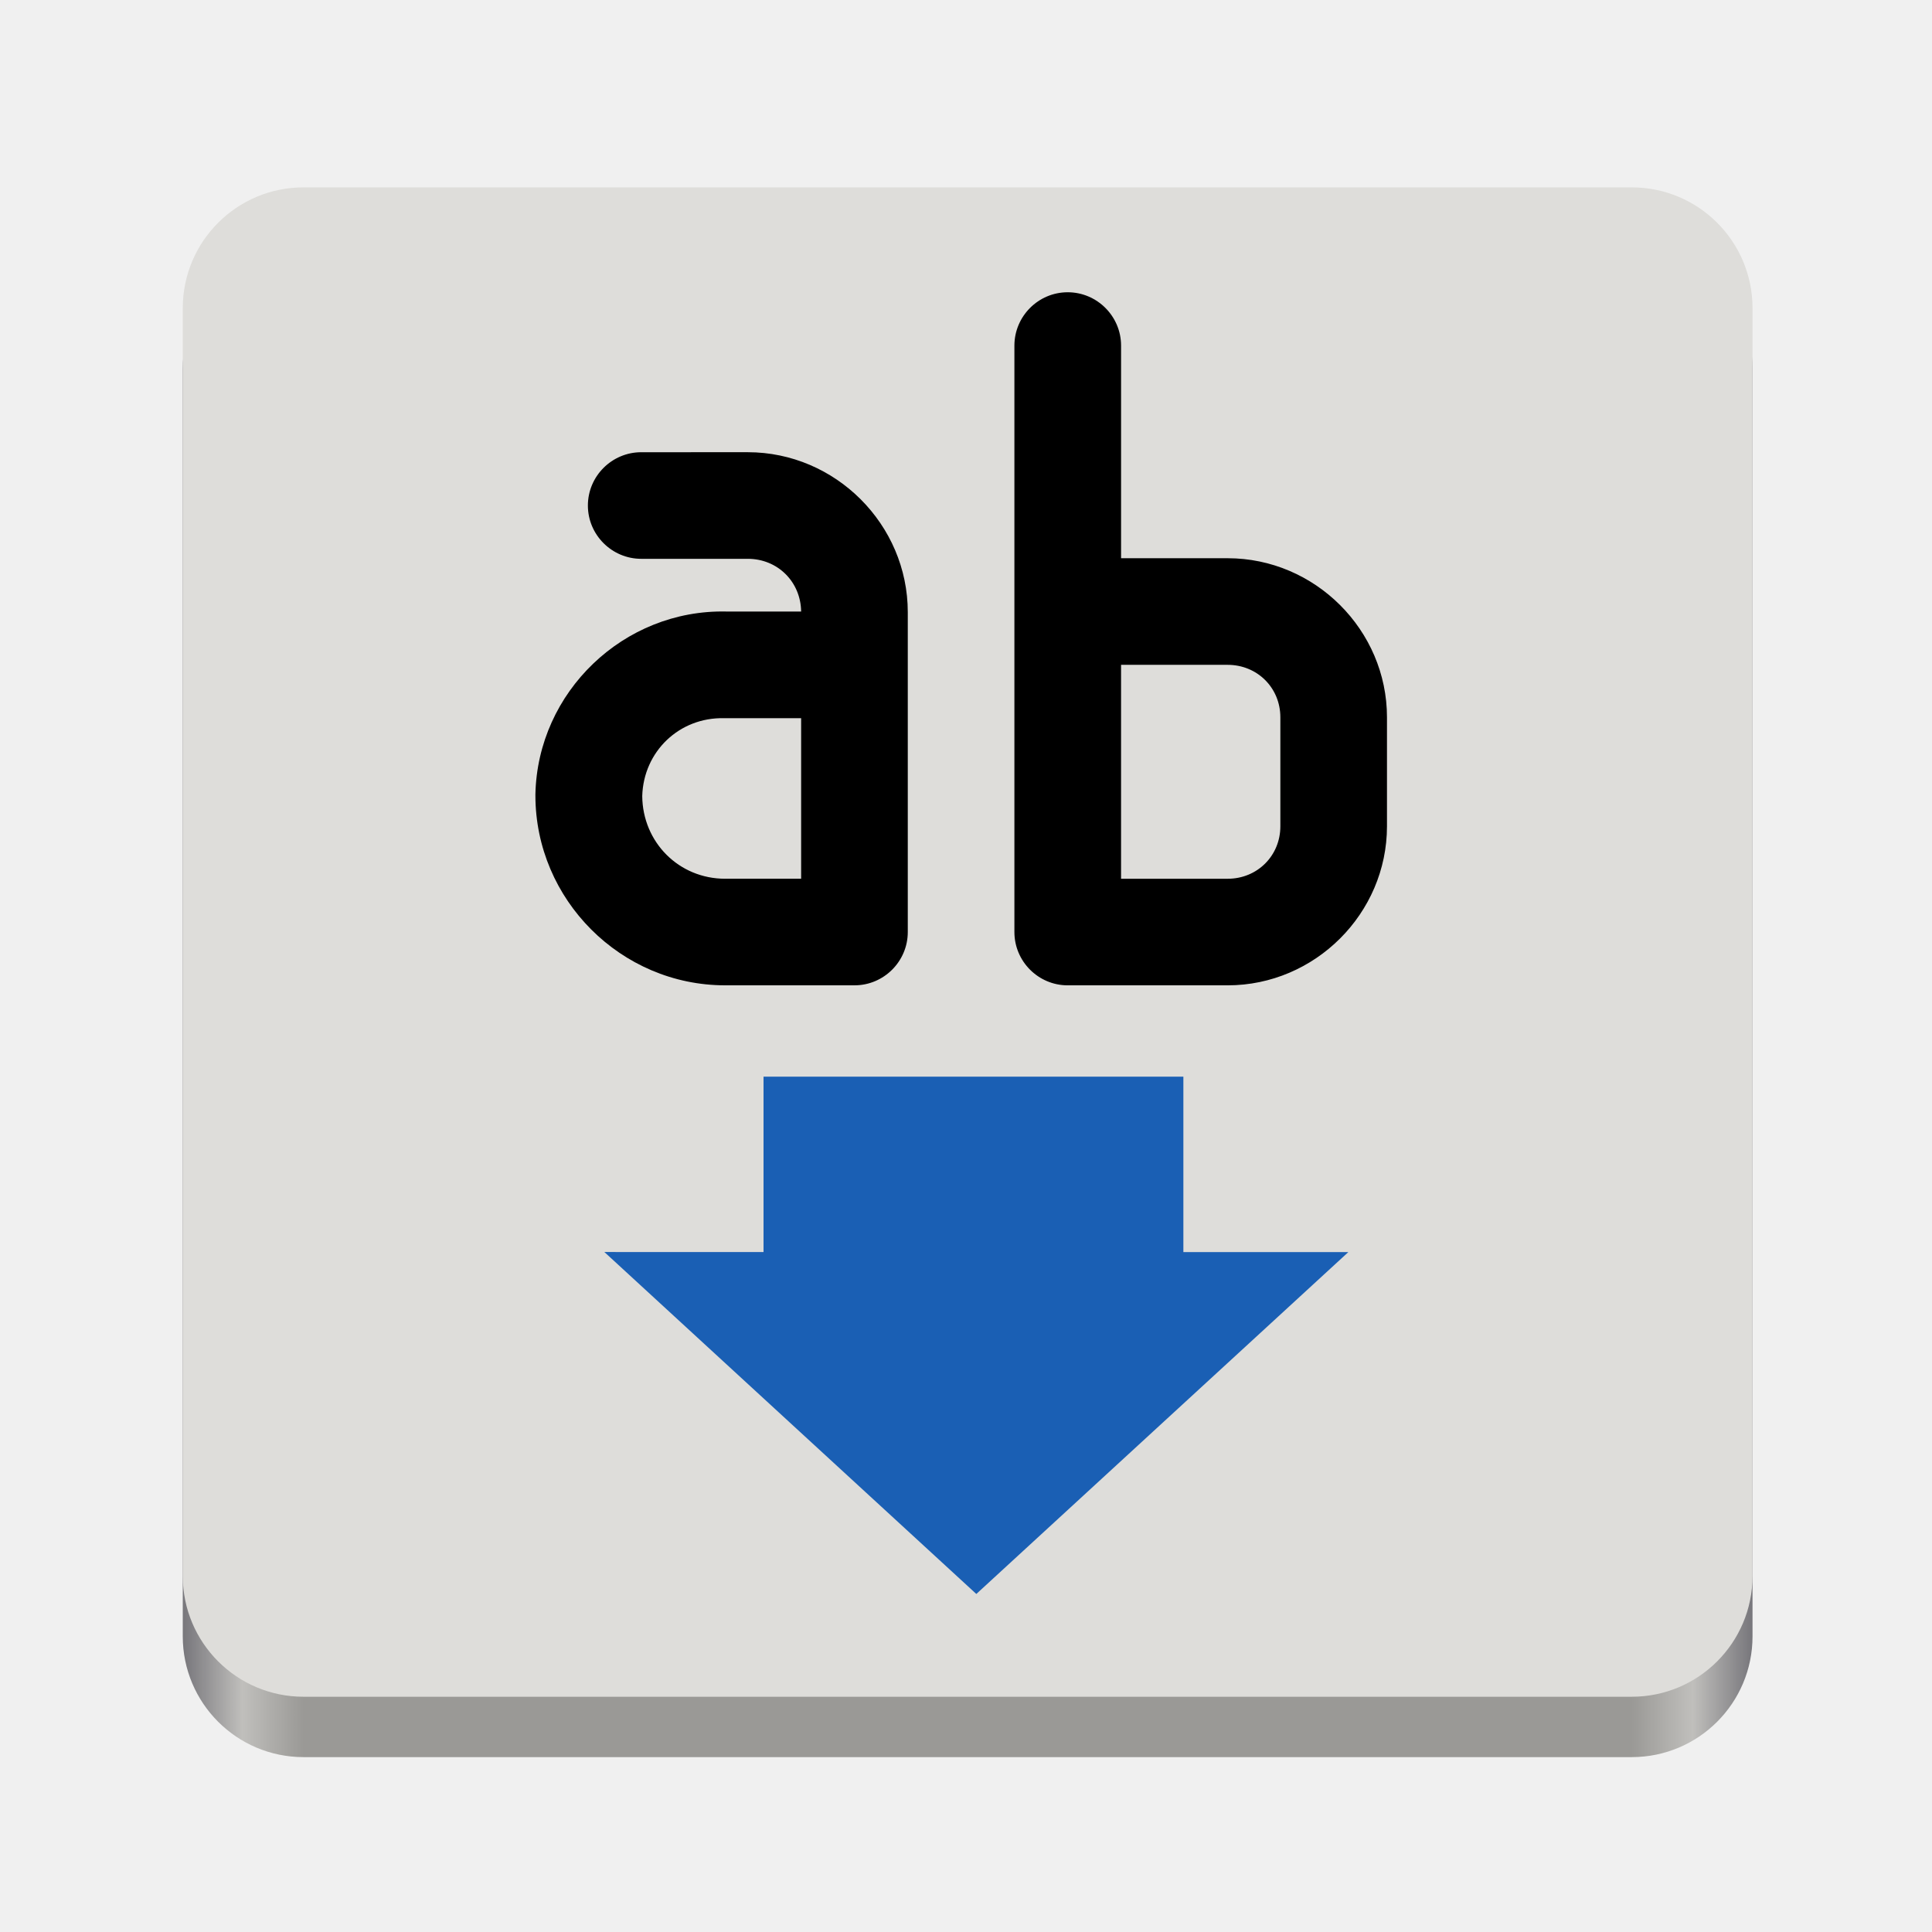
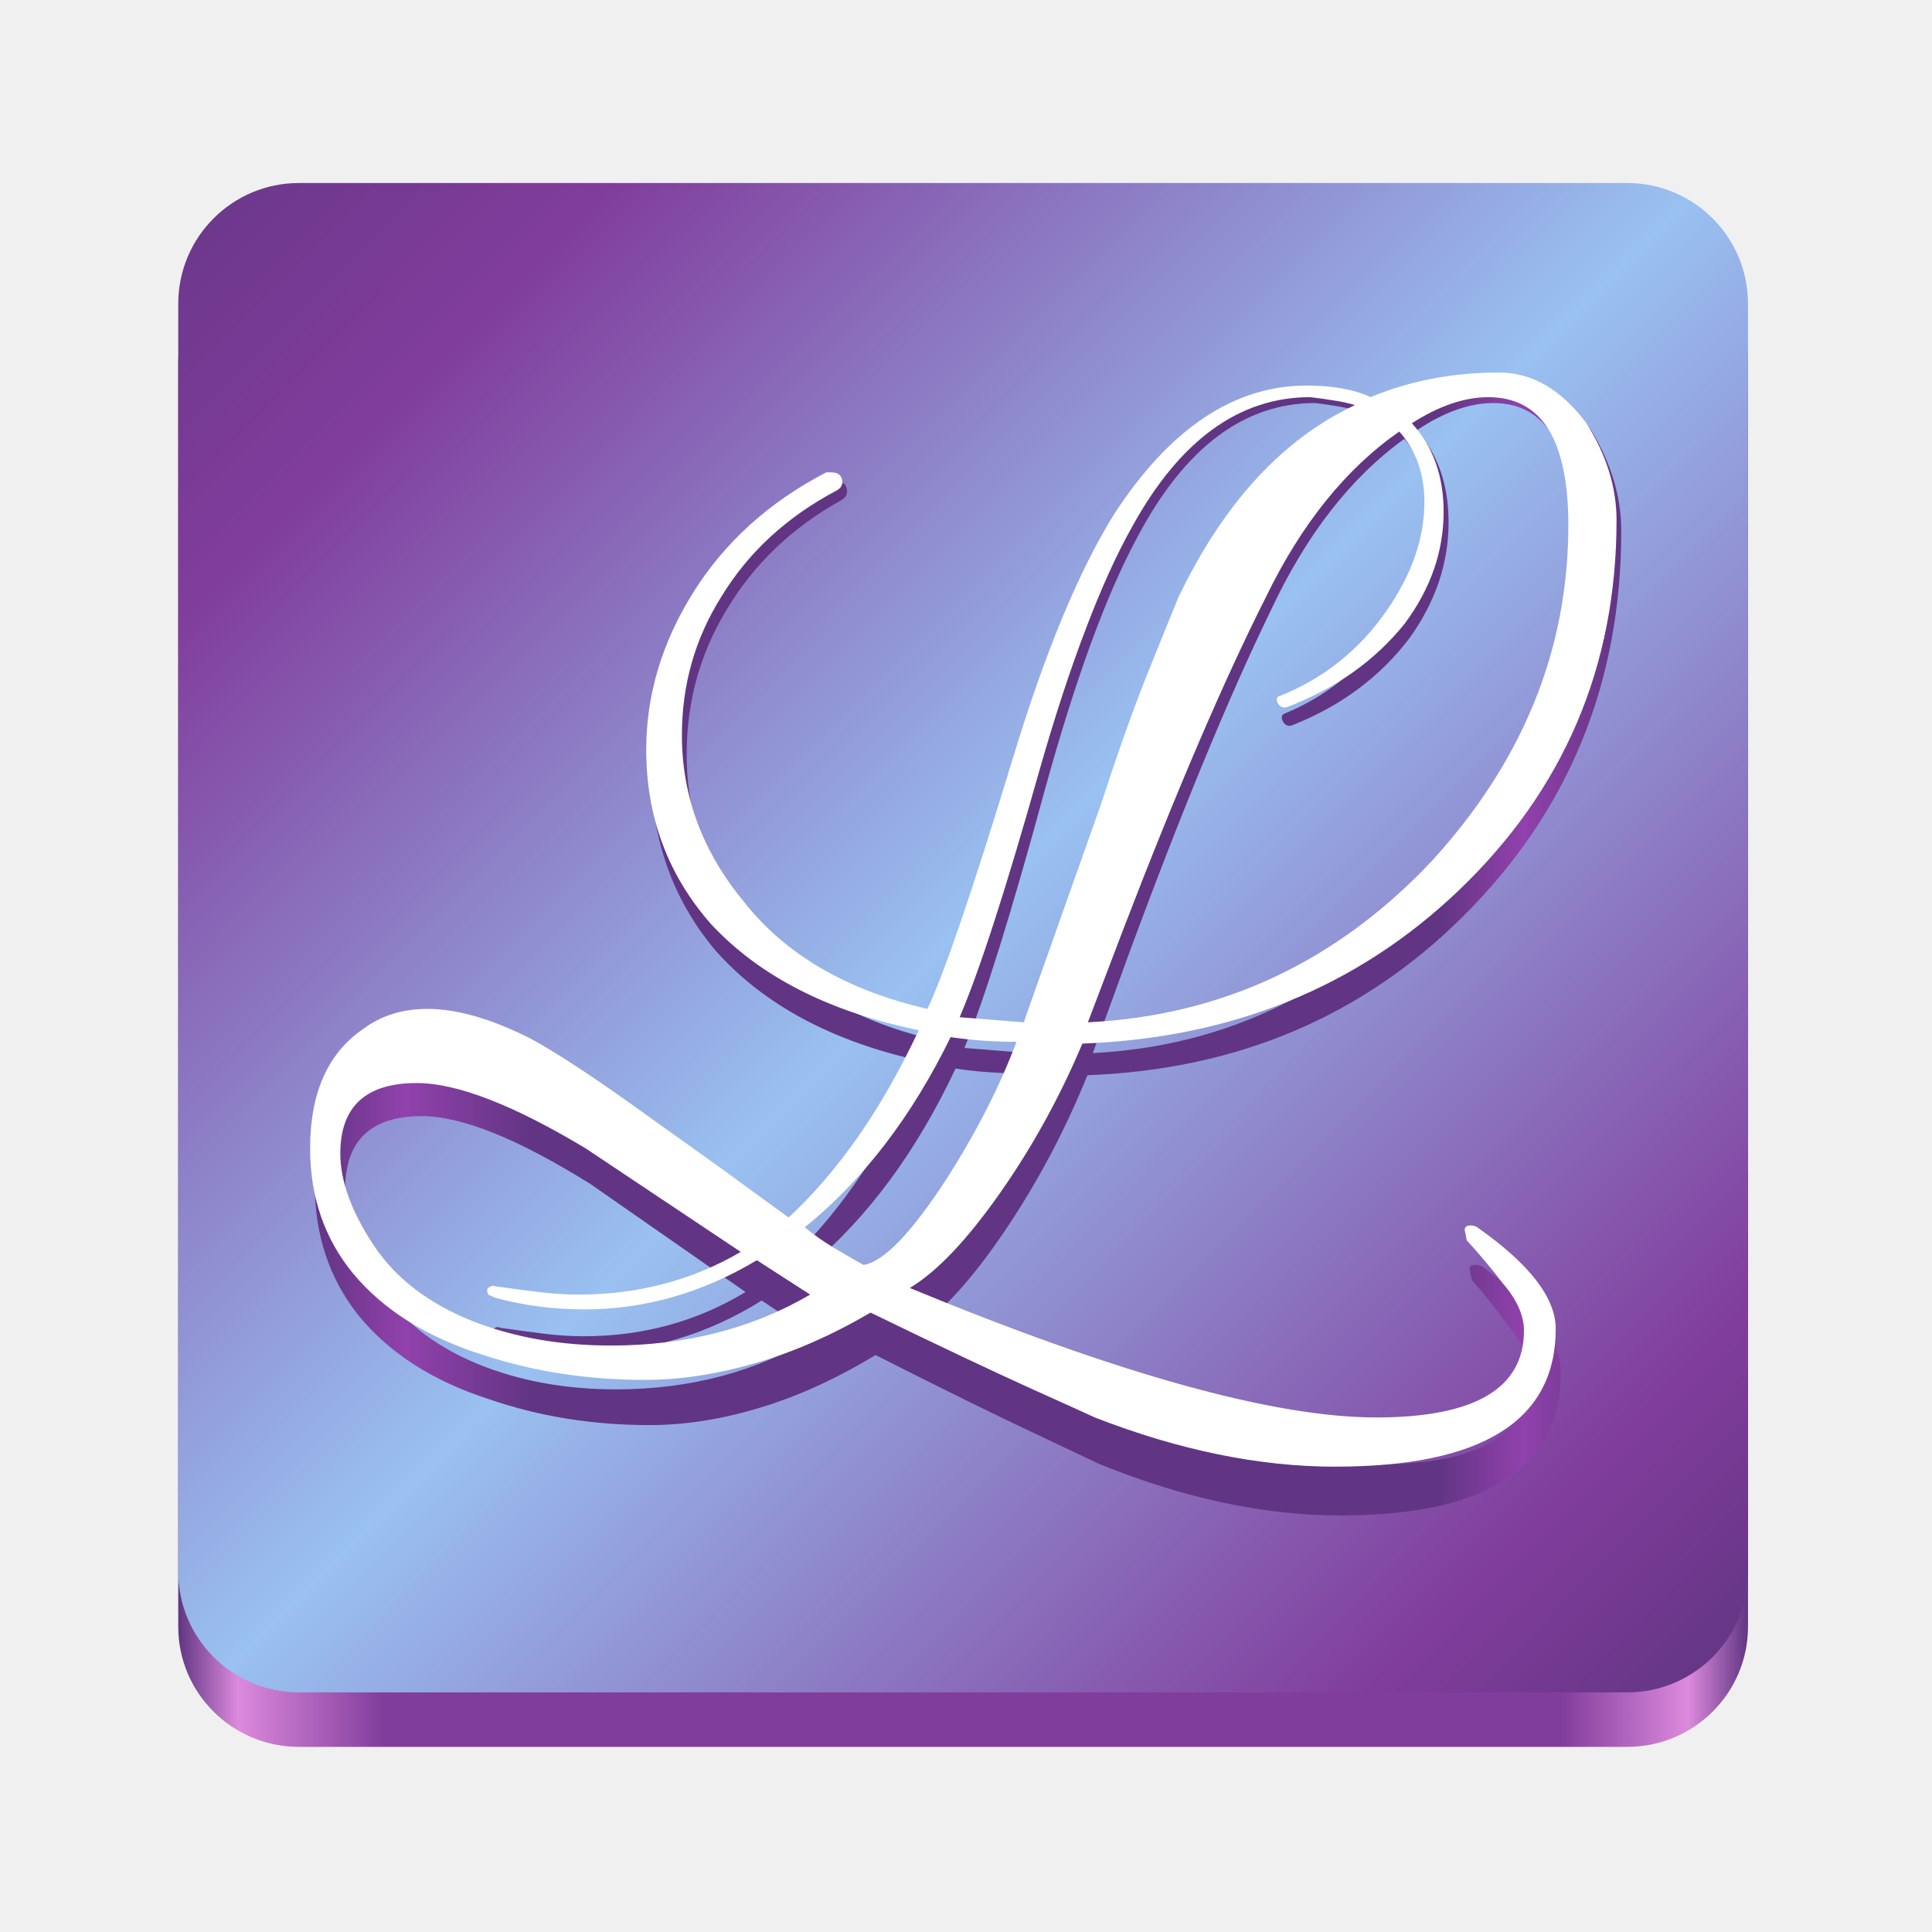
<svg xmlns="http://www.w3.org/2000/svg" height="128px" viewBox="0 0 128 128" width="128px">
-   <linearGradient id="a" gradientTransform="matrix(0.232143 0 0 0.328947 -8.456909 264.2397)" gradientUnits="userSpaceOnUse" x1="88.596" x2="536.596" y1="-449.394" y2="-449.394">
-     <stop offset="0" stop-color="#77767b" />
-     <stop offset="0.038" stop-color="#c0bfbc" />
-     <stop offset="0.077" stop-color="#9a9996" />
-     <stop offset="0.923" stop-color="#9a9996" />
-     <stop offset="0.962" stop-color="#c0bfbc" />
-     <stop offset="1" stop-color="#77767b" />
+   <linearGradient id="a" gradientTransform="matrix(0.232143 0 0 0.327667 -8.760018 262.9871)" gradientUnits="userSpaceOnUse" x1="88.596" x2="536.596" y1="-449.394" y2="-449.394">
+     <stop offset="0" stop-color="#613583" />
+     <stop offset="0.038" stop-color="#dc8add" />
+     <stop offset="0.131" stop-color="#813d9c" />
+     <stop offset="0.881" stop-color="#813d9c" />
+     <stop offset="0.962" stop-color="#dc8add" />
+     <stop offset="1" stop-color="#613583" />
  </linearGradient>
-   <path d="m 20.109 16.414 h 88 c 4.418 0 8 3.582 8 8 v 84 c 0 4.418 -3.582 8 -8 8 h -88 c -4.418 0 -8 -3.582 -8 -8 v -84 c 0 -4.418 3.582 -8 8 -8 z m 0 0" fill="url(#a)" />
-   <path d="m 20.109 12.414 h 88 c 4.418 0 8 3.582 8 8 v 84 c 0 4.418 -3.582 8 -8 8 h -88 c -4.418 0 -8 -3.582 -8 -8 v -84 c 0 -4.418 3.582 -8 8 -8 z m 0 0" fill="#deddda" />
-   <path d="m 70.738 19.363 c -1.945 0 -3.531 1.59 -3.531 3.535 v 38.852 c 0 1.945 1.586 3.531 3.531 3.531 h 10.598 c 5.781 0 10.555 -4.758 10.555 -10.539 v -7.219 c 0 -5.781 -4.773 -10.539 -10.555 -10.539 h -7.062 v -14.086 c 0 -1.945 -1.59 -3.535 -3.535 -3.535 z m -28.254 10.598 c -1.945 0 -3.535 1.586 -3.535 3.531 c 0 1.945 1.59 3.531 3.535 3.531 h 7.062 c 1.973 0 3.504 1.52 3.531 3.492 h -4.953 c -6.801 -0.152 -12.512 5.328 -12.652 12.113 v 0.07 c 0 6.914 5.672 12.582 12.57 12.582 h 8.57 c 1.945 0 3.531 -1.586 3.531 -3.531 v -21.191 c 0 -5.809 -4.789 -10.598 -10.598 -10.598 z m 31.789 14.086 h 7.062 c 1.961 0 3.492 1.52 3.492 3.477 v 7.219 c 0 1.957 -1.531 3.477 -3.492 3.477 h -7.062 z m -26.301 3.535 h 5.105 v 10.637 h -5.035 c -3.062 0 -5.465 -2.414 -5.492 -5.477 c 0.082 -2.953 2.457 -5.23 5.422 -5.16 z m 0 0" />
-   <g fill="#1a5fb4">
-     <path d="m 64.684 105.605 l -12.324 -11.328 l -12.32 -11.328 l 24.645 0.004 h 24.648 l -12.324 11.324 z m 0 0" />
-     <path d="m 50.586 71.332 h 27.816 v 14.449 h -27.816 z m 0 0" />
+   <linearGradient id="b" gradientUnits="userSpaceOnUse" x1="6.811" x2="113.794" y1="6.414" y2="112.775">
+     <stop offset="0" stop-color="#613583" />
+     <stop offset="0.185" stop-color="#813d9c" />
+     <stop offset="0.525" stop-color="#99c1f1" />
+     <stop offset="0.887" stop-color="#813d9c" />
+     <stop offset="1" stop-color="#613583" />
+   </linearGradient>
+   <linearGradient id="c" gradientTransform="matrix(1.630771 0 0 1.563428 0.215697 -284.3342)" gradientUnits="userSpaceOnUse" x1="17.568" x2="70.639" y1="232.205" y2="232.205">
+     <stop offset="0" stop-color="#613583" />
+     <stop offset="0.069" stop-color="#9141ac" />
+     <stop offset="0.167" stop-color="#613583" />
+     <stop offset="0.86" stop-color="#613583" />
+     <stop offset="0.925" stop-color="#9141ac" />
+     <stop offset="1" stop-color="#613583" />
+   </linearGradient>
+   <clipPath id="d">
+     <rect height="152" width="192" />
+   </clipPath>
+   <clipPath id="e">
+     <rect height="152" width="192" />
+   </clipPath>
+   <path d="m 19.809 16.125 h 88 c 4.418 0 8 3.566 8 7.969 v 83.672 c 0 4.402 -3.582 7.969 -8 7.969 h -88 c -4.422 0 -8 -3.566 -8 -7.969 v -83.672 c 0 -4.402 3.578 -7.969 8 -7.969 z m 0 0" fill="url(#a)" />
+   <path d="m 19.809 12.125 h 88 c 4.418 0 8 3.582 8 8 v 84 c 0 4.418 -3.582 8 -8 8 h -88 c -4.422 0 -8 -3.582 -8 -8 v -84 c 0 -4.418 3.578 -8 8 -8 z m 0 0" fill="url(#b)" fill-rule="evenodd" />
+   <g clip-path="url(#d)" transform="matrix(1 0 0 1 -8 -16)">
+     <path d="m 96.789 116.402 c -5.035 0 -10.34 -1.133 -15.926 -3.395 c -0.305 -0.145 -1.703 -0.805 -4.18 -1.977 c -2.484 -1.16 -6.039 -2.91 -10.676 -5.254 c -2.602 1.574 -5.16 2.742 -7.672 3.492 c -2.516 0.766 -4.953 1.148 -7.312 1.148 c -3.77 0 -7.305 -0.574 -10.598 -1.707 c -3.773 -1.211 -6.691 -3.094 -8.742 -5.645 c -1.883 -2.406 -2.828 -5.277 -2.828 -8.598 c 0 -3.844 1.18 -6.598 3.543 -8.258 c 1.172 -0.891 2.586 -1.344 4.254 -1.344 c 1.949 0 4.23 0.676 6.828 2.027 c 1.887 1.062 4.562 2.906 8.027 5.547 c 2.664 1.953 4.746 3.504 6.242 4.641 c 1.492 1.121 2.434 1.844 2.828 2.148 c 1.582 -1.516 3.09 -3.348 4.539 -5.496 c 1.457 -2.148 2.812 -4.617 4.074 -7.402 c -5.98 -1.281 -10.574 -3.738 -13.785 -7.352 c -2.84 -3.383 -4.254 -7.379 -4.254 -11.973 c 0 -3.773 1.031 -7.398 3.109 -10.867 c 2.09 -3.469 5.02 -6.211 8.789 -8.234 h 0.355 c 0.473 0 0.715 0.219 0.715 0.66 c 0 0.23 -0.121 0.414 -0.355 0.562 c -3.301 1.824 -5.855 4.273 -7.672 7.352 c -1.73 2.871 -2.598 6.035 -2.598 9.504 c 0 4.219 1.375 8.062 4.129 11.531 c 2.75 3.613 6.801 6.07 12.152 7.352 c 1.102 -2.406 2.988 -8.172 5.656 -17.297 c 2.121 -7.309 4.363 -12.926 6.727 -16.855 c 3.703 -5.875 7.953 -8.816 12.742 -8.816 c 1.734 0 3.148 0.266 4.254 0.805 c 2.582 -1.137 5.41 -1.711 8.488 -1.711 c 2.191 0 4.113 1.172 5.781 3.52 c 1.324 2.188 1.988 4.41 1.988 6.668 c 0 10.102 -3.504 18.613 -10.496 25.551 c -6.676 6.633 -14.973 10.133 -24.871 10.508 c -1.496 3.699 -3.332 7.148 -5.504 10.355 c -2.16 3.195 -4.141 5.363 -5.938 6.5 c 13.824 5.941 24.117 8.914 30.883 8.914 c 6.535 0 9.812 -1.996 9.812 -5.984 c 0 -1.062 -0.48 -2.148 -1.43 -3.273 c -0.395 -0.539 -0.781 -1.051 -1.172 -1.539 c -0.395 -0.488 -0.789 -0.957 -1.195 -1.418 l -0.102 -0.559 c -0.09 -0.297 0.031 -0.441 0.355 -0.441 c 0.234 0 0.434 0.074 0.586 0.219 c 3.375 2.492 5.07 4.789 5.07 6.891 c 0 6.332 -4.879 9.5 -14.625 9.5 z m -20.641 -30.633 l 0.129 -0.34 l 4.941 -14.586 c 1.102 -3.469 2.102 -6.379 3.008 -8.746 c 0.898 -2.375 1.629 -4.25 2.191 -5.617 c 2.988 -6.48 6.879 -10.883 11.668 -13.215 c -0.477 -0.148 -0.953 -0.258 -1.426 -0.344 c -0.457 -0.078 -0.969 -0.152 -1.527 -0.219 c -4.727 0 -8.66 2.973 -11.797 8.918 c -1.02 1.891 -2.039 4.227 -3.059 7.008 c -1.02 2.785 -2.039 6.031 -3.059 9.723 c -2.211 8.148 -3.988 13.84 -5.324 17.078 z m 4.254 0 c 8.883 -0.449 16.469 -4.152 22.754 -11.09 c 6.047 -6.852 9.074 -14.57 9.074 -23.156 c 0 -5.875 -1.773 -8.82 -5.301 -8.82 c -1.582 0 -3.273 0.605 -5.07 1.809 c 1.406 1.582 2.113 3.613 2.113 6.105 c 0 2.707 -0.867 5.266 -2.598 7.672 c -1.957 2.578 -4.551 4.496 -7.773 5.766 c -0.242 0.086 -0.434 0.012 -0.586 -0.223 c -0.152 -0.293 -0.121 -0.473 0.102 -0.559 c 2.918 -1.203 5.281 -3.164 7.086 -5.887 c 1.645 -2.477 2.473 -4.961 2.473 -7.453 c 0 -1.953 -0.551 -3.57 -1.633 -4.859 c -3.555 2.559 -6.512 6.363 -8.867 11.406 c -2.75 5.656 -5.898 13.266 -9.43 22.84 z m -14.855 16.734 c 1.328 -0.227 3.168 -2.223 5.531 -5.984 c 1.969 -3.238 3.504 -6.375 4.613 -9.406 c -1.5 0 -2.957 -0.102 -4.383 -0.316 c -2.586 5.492 -5.805 9.855 -9.66 13.094 c 0.625 0.539 1.277 1.02 1.938 1.441 c 0.676 0.41 1.332 0.801 1.961 1.172 z m -16.766 5.547 c 4.957 0 9.363 -1.172 13.227 -3.52 l -3.543 -2.367 c -3.617 2.258 -7.434 3.395 -11.441 3.395 c -2.039 0 -4 -0.27 -5.887 -0.809 l -0.484 -0.219 c -0.086 -0.23 -0.086 -0.379 0 -0.438 c 0.152 -0.168 0.312 -0.211 0.484 -0.125 c 1.02 0.148 1.977 0.277 2.879 0.391 c 0.898 0.113 1.785 0.172 2.652 0.172 c 3.922 0 7.496 -0.977 10.727 -2.93 l -10.242 -7.133 c -4.809 -3.012 -8.551 -4.52 -11.211 -4.52 c -3.383 0 -5.074 1.625 -5.074 4.859 c 0 1.895 0.723 3.984 2.168 6.277 c 1.457 2.297 3.645 4.043 6.547 5.254 c 2.754 1.137 5.816 1.711 9.199 1.711 z m -19.211 -89.77" fill="url(#c)" />
+   </g>
+   <g clip-path="url(#e)" transform="matrix(1 0 0 1 -8 -16)">
+     <path d="m 96.473 113.172 c -5.043 0 -10.355 -1.09 -15.93 -3.258 c -0.312 -0.145 -1.707 -0.781 -4.184 -1.895 c -2.48 -1.121 -6.043 -2.801 -10.68 -5.055 c -2.598 1.516 -5.16 2.637 -7.668 3.355 c -2.512 0.73 -4.949 1.102 -7.301 1.102 c -3.781 0 -7.32 -0.547 -10.629 -1.629 c -3.762 -1.168 -6.664 -2.984 -8.703 -5.438 c -1.891 -2.312 -2.832 -5.066 -2.832 -8.266 c 0 -3.688 1.176 -6.328 3.535 -7.93 c 1.176 -0.871 2.582 -1.316 4.234 -1.316 c 1.973 0 4.246 0.66 6.832 1.965 c 1.887 1.023 4.562 2.797 8.031 5.316 c 2.664 1.887 4.742 3.379 6.234 4.48 c 1.508 1.09 2.449 1.773 2.836 2.059 c 1.57 -1.449 3.09 -3.207 4.547 -5.27 c 1.453 -2.07 2.812 -4.453 4.078 -7.137 c -5.977 -1.227 -10.574 -3.582 -13.797 -7.066 c -2.848 -3.258 -4.262 -7.098 -4.262 -11.523 c 0 -3.621 1.039 -7.094 3.117 -10.418 c 2.094 -3.336 5.027 -5.988 8.809 -7.953 h 0.34 c 0.48 0 0.727 0.227 0.727 0.668 c 0 0.211 -0.125 0.387 -0.363 0.527 c -3.312 1.746 -5.867 4.098 -7.668 7.066 c -1.734 2.77 -2.598 5.816 -2.598 9.152 c 0 4.059 1.379 7.75 4.133 11.066 c 2.754 3.484 6.793 5.84 12.133 7.066 c 1.105 -2.312 2.996 -7.855 5.668 -16.625 c 2.129 -7.023 4.371 -12.418 6.727 -16.191 c 3.691 -5.652 7.934 -8.48 12.734 -8.48 c 1.727 0 3.145 0.258 4.234 0.766 c 2.602 -1.082 5.434 -1.629 8.5 -1.629 c 2.195 0 4.129 1.121 5.793 3.355 c 1.332 2.105 2 4.25 2 6.418 c 0 9.715 -3.5 17.906 -10.496 24.578 c -6.691 6.371 -14.988 9.742 -24.895 10.109 c -1.492 3.543 -3.32 6.863 -5.484 9.941 c -2.168 3.082 -4.148 5.168 -5.949 6.25 c 13.836 5.715 24.141 8.578 30.898 8.578 c 6.527 0 9.793 -1.918 9.793 -5.75 c 0 -1.023 -0.48 -2.078 -1.426 -3.164 c -0.387 -0.512 -0.773 -0.992 -1.172 -1.461 c -0.402 -0.477 -0.797 -0.934 -1.195 -1.363 l -0.102 -0.527 c -0.094 -0.301 0.031 -0.457 0.363 -0.457 c 0.219 0 0.414 0.074 0.57 0.219 c 3.379 2.395 5.066 4.605 5.066 6.633 c 0 6.086 -4.871 9.129 -14.602 9.129 z m -20.633 -29.441 l 0.102 -0.336 l 4.965 -14.012 c 1.09 -3.336 2.086 -6.145 2.988 -8.434 c 0.918 -2.281 1.645 -4.078 2.184 -5.391 c 2.992 -6.227 6.891 -10.465 11.691 -12.719 c -0.484 -0.145 -0.961 -0.246 -1.43 -0.312 c -0.465 -0.078 -0.98 -0.148 -1.531 -0.215 c -4.715 0 -8.648 2.863 -11.797 8.578 c -1.027 1.82 -2.047 4.07 -3.066 6.754 c -1.027 2.672 -2.047 5.785 -3.066 9.344 c -2.203 7.824 -3.969 13.293 -5.301 16.406 z m 4.234 0 c 8.887 -0.441 16.477 -4 22.762 -10.66 c 6.043 -6.594 9.07 -14.02 9.07 -22.277 c 0 -5.652 -1.766 -8.48 -5.301 -8.48 c -1.578 0 -3.266 0.574 -5.066 1.727 c 1.402 1.531 2.105 3.492 2.105 5.867 c 0 2.625 -0.859 5.09 -2.574 7.402 c -1.973 2.461 -4.574 4.305 -7.797 5.535 c -0.227 0.082 -0.426 0.012 -0.598 -0.219 c -0.152 -0.285 -0.113 -0.461 0.133 -0.523 c 2.91 -1.164 5.262 -3.051 7.066 -5.656 c 1.664 -2.395 2.496 -4.789 2.496 -7.184 c 0 -1.883 -0.559 -3.438 -1.664 -4.672 c -3.535 2.461 -6.484 6.121 -8.836 10.969 c -2.754 5.453 -5.898 12.77 -9.434 21.969 z m -14.863 16.074 c 1.332 -0.203 3.176 -2.121 5.535 -5.75 c 1.977 -3.113 3.508 -6.121 4.598 -9.031 c -1.492 0 -2.949 -0.102 -4.363 -0.312 c -2.586 5.289 -5.809 9.488 -9.668 12.602 c 0.637 0.516 1.289 0.969 1.949 1.367 c 0.676 0.398 1.324 0.777 1.949 1.125 z m -16.734 5.34 c 4.949 0 9.355 -1.125 13.199 -3.375 l -3.531 -2.277 c -3.625 2.168 -7.434 3.258 -11.434 3.258 c -2.047 0 -4.016 -0.258 -5.898 -0.766 l -0.469 -0.215 c -0.09 -0.23 -0.09 -0.371 0 -0.434 c 0.156 -0.145 0.312 -0.184 0.469 -0.117 c 1.02 0.141 1.98 0.27 2.883 0.383 c 0.898 0.105 1.781 0.168 2.652 0.168 c 3.93 0 7.508 -0.949 10.73 -2.828 l -10.266 -6.852 c -4.801 -2.887 -8.535 -4.336 -11.199 -4.336 c -3.379 0 -5.066 1.559 -5.066 4.672 c 0 1.809 0.727 3.82 2.184 6.035 c 1.453 2.207 3.637 3.887 6.547 5.055 c 2.754 1.086 5.82 1.629 9.199 1.629 z m -19.23 -86.312" fill="#ffffff" />
  </g>
</svg>
